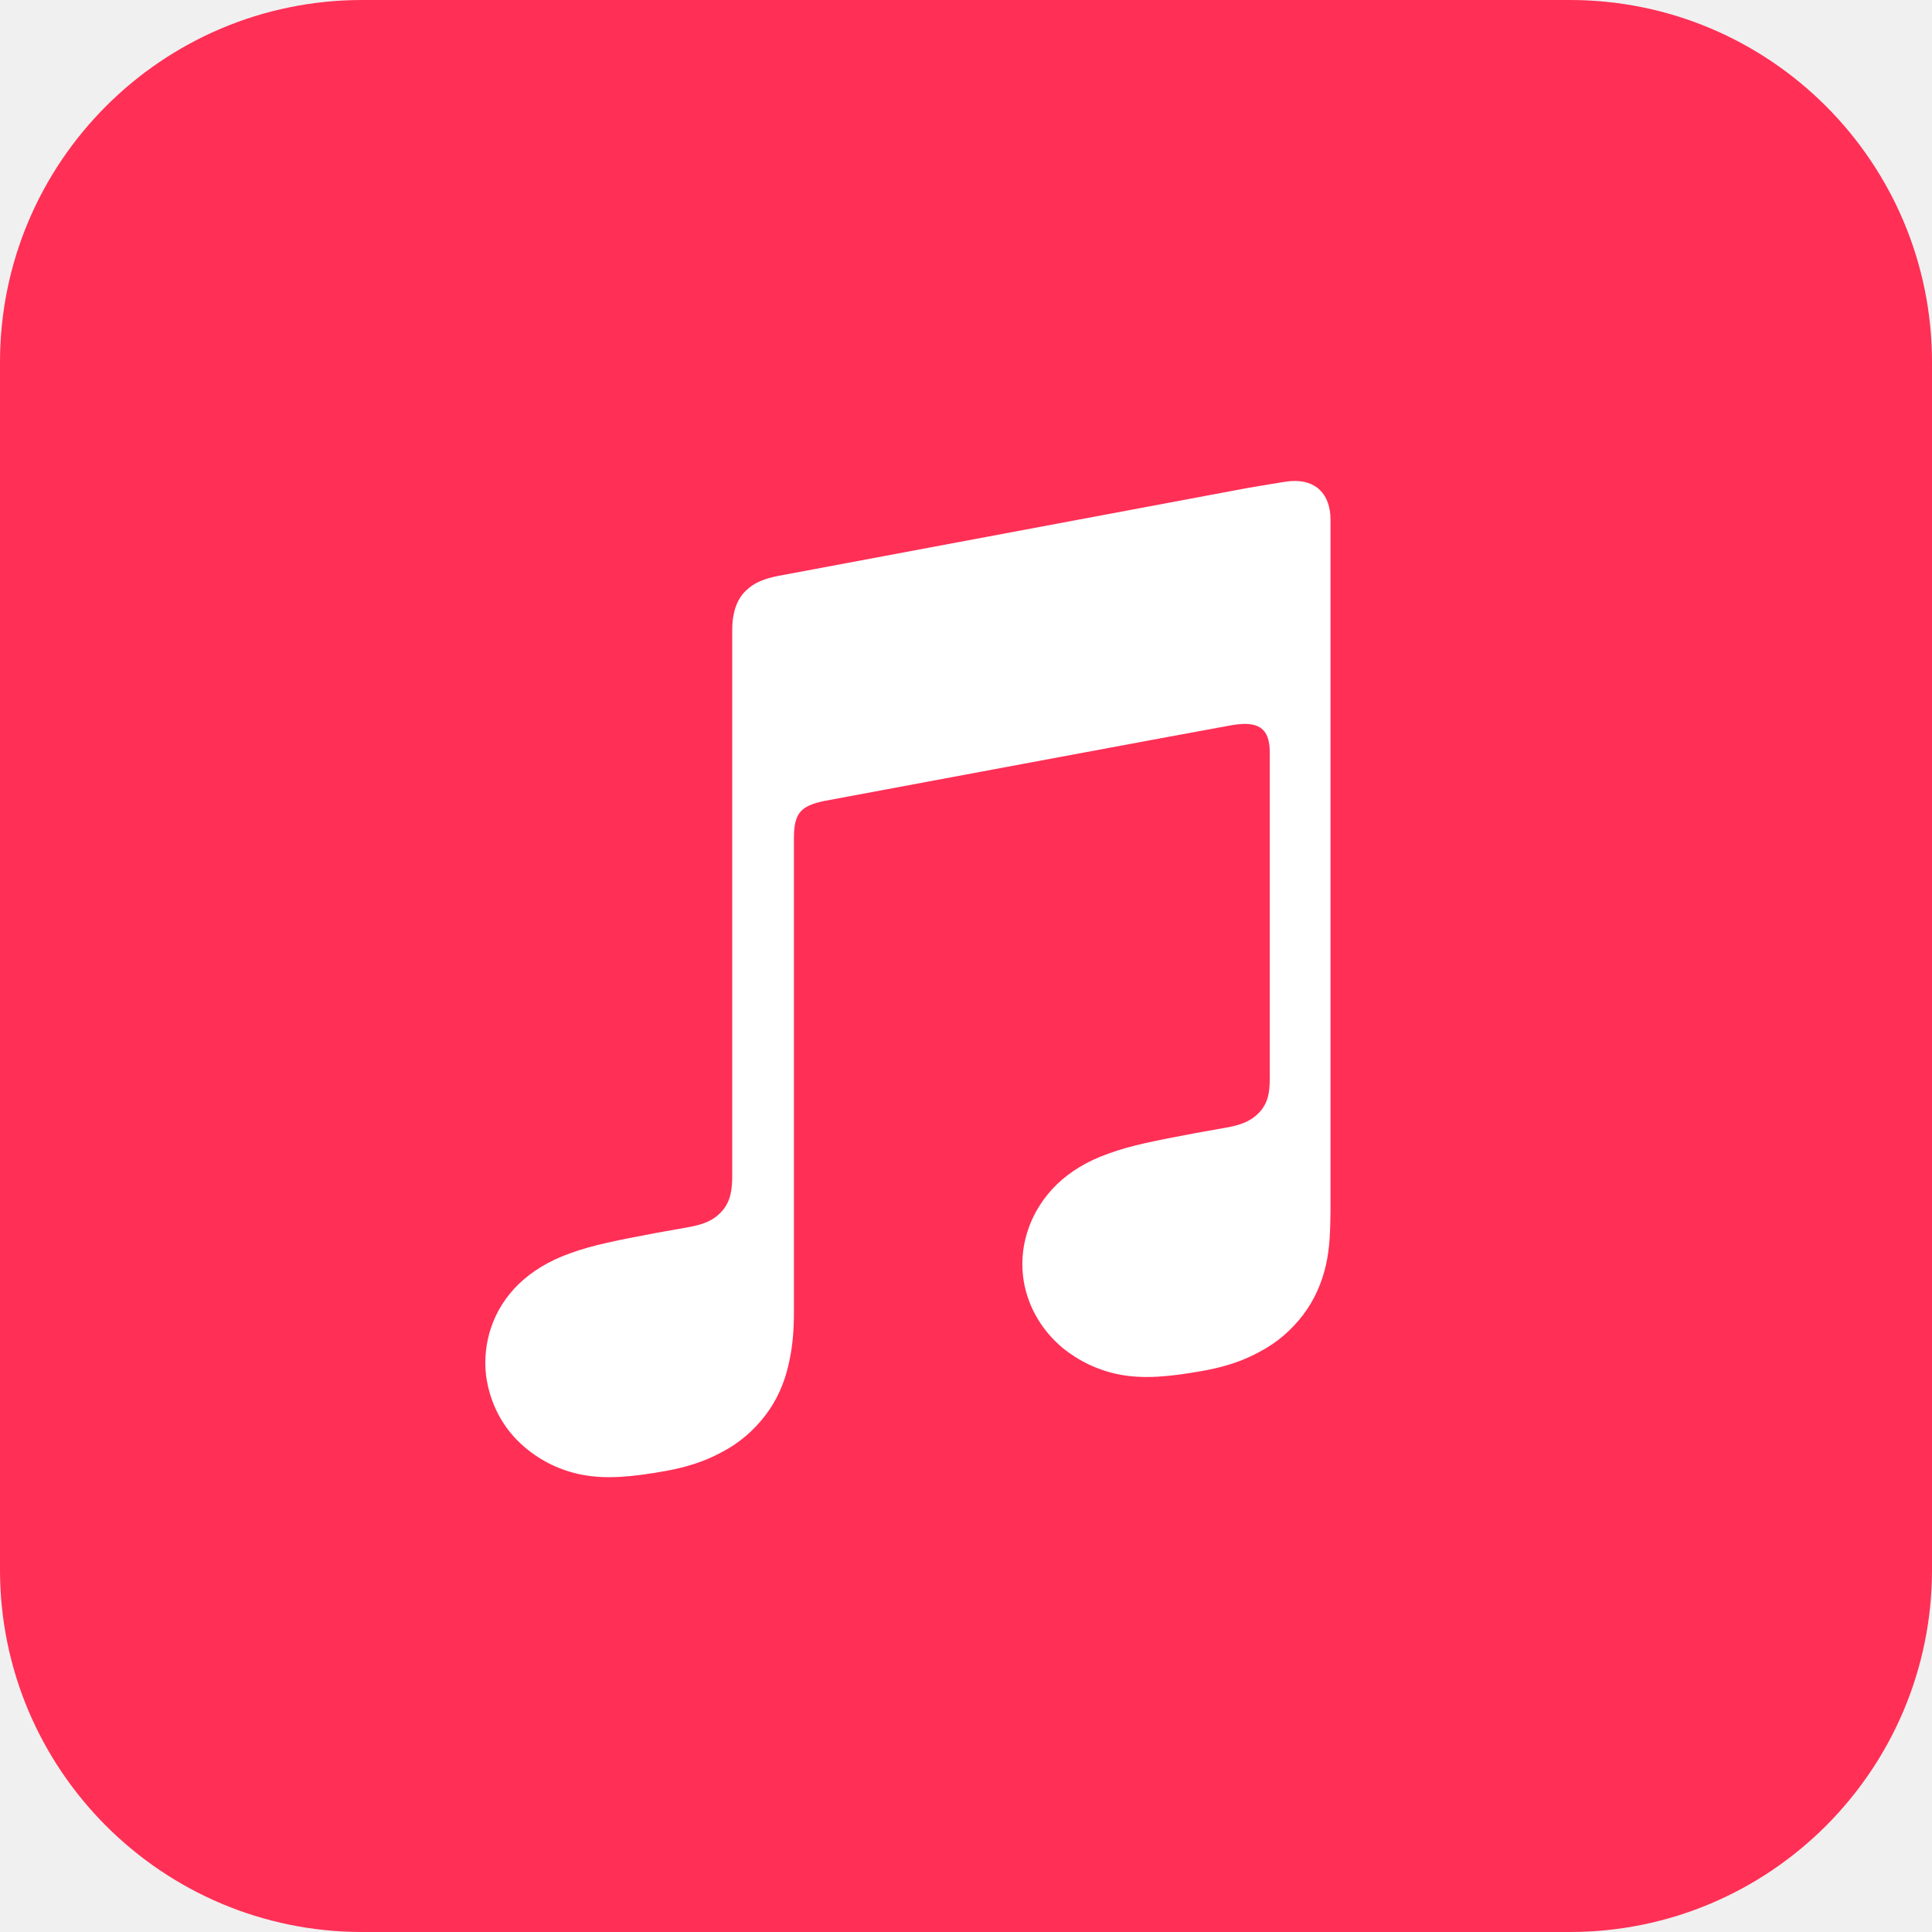
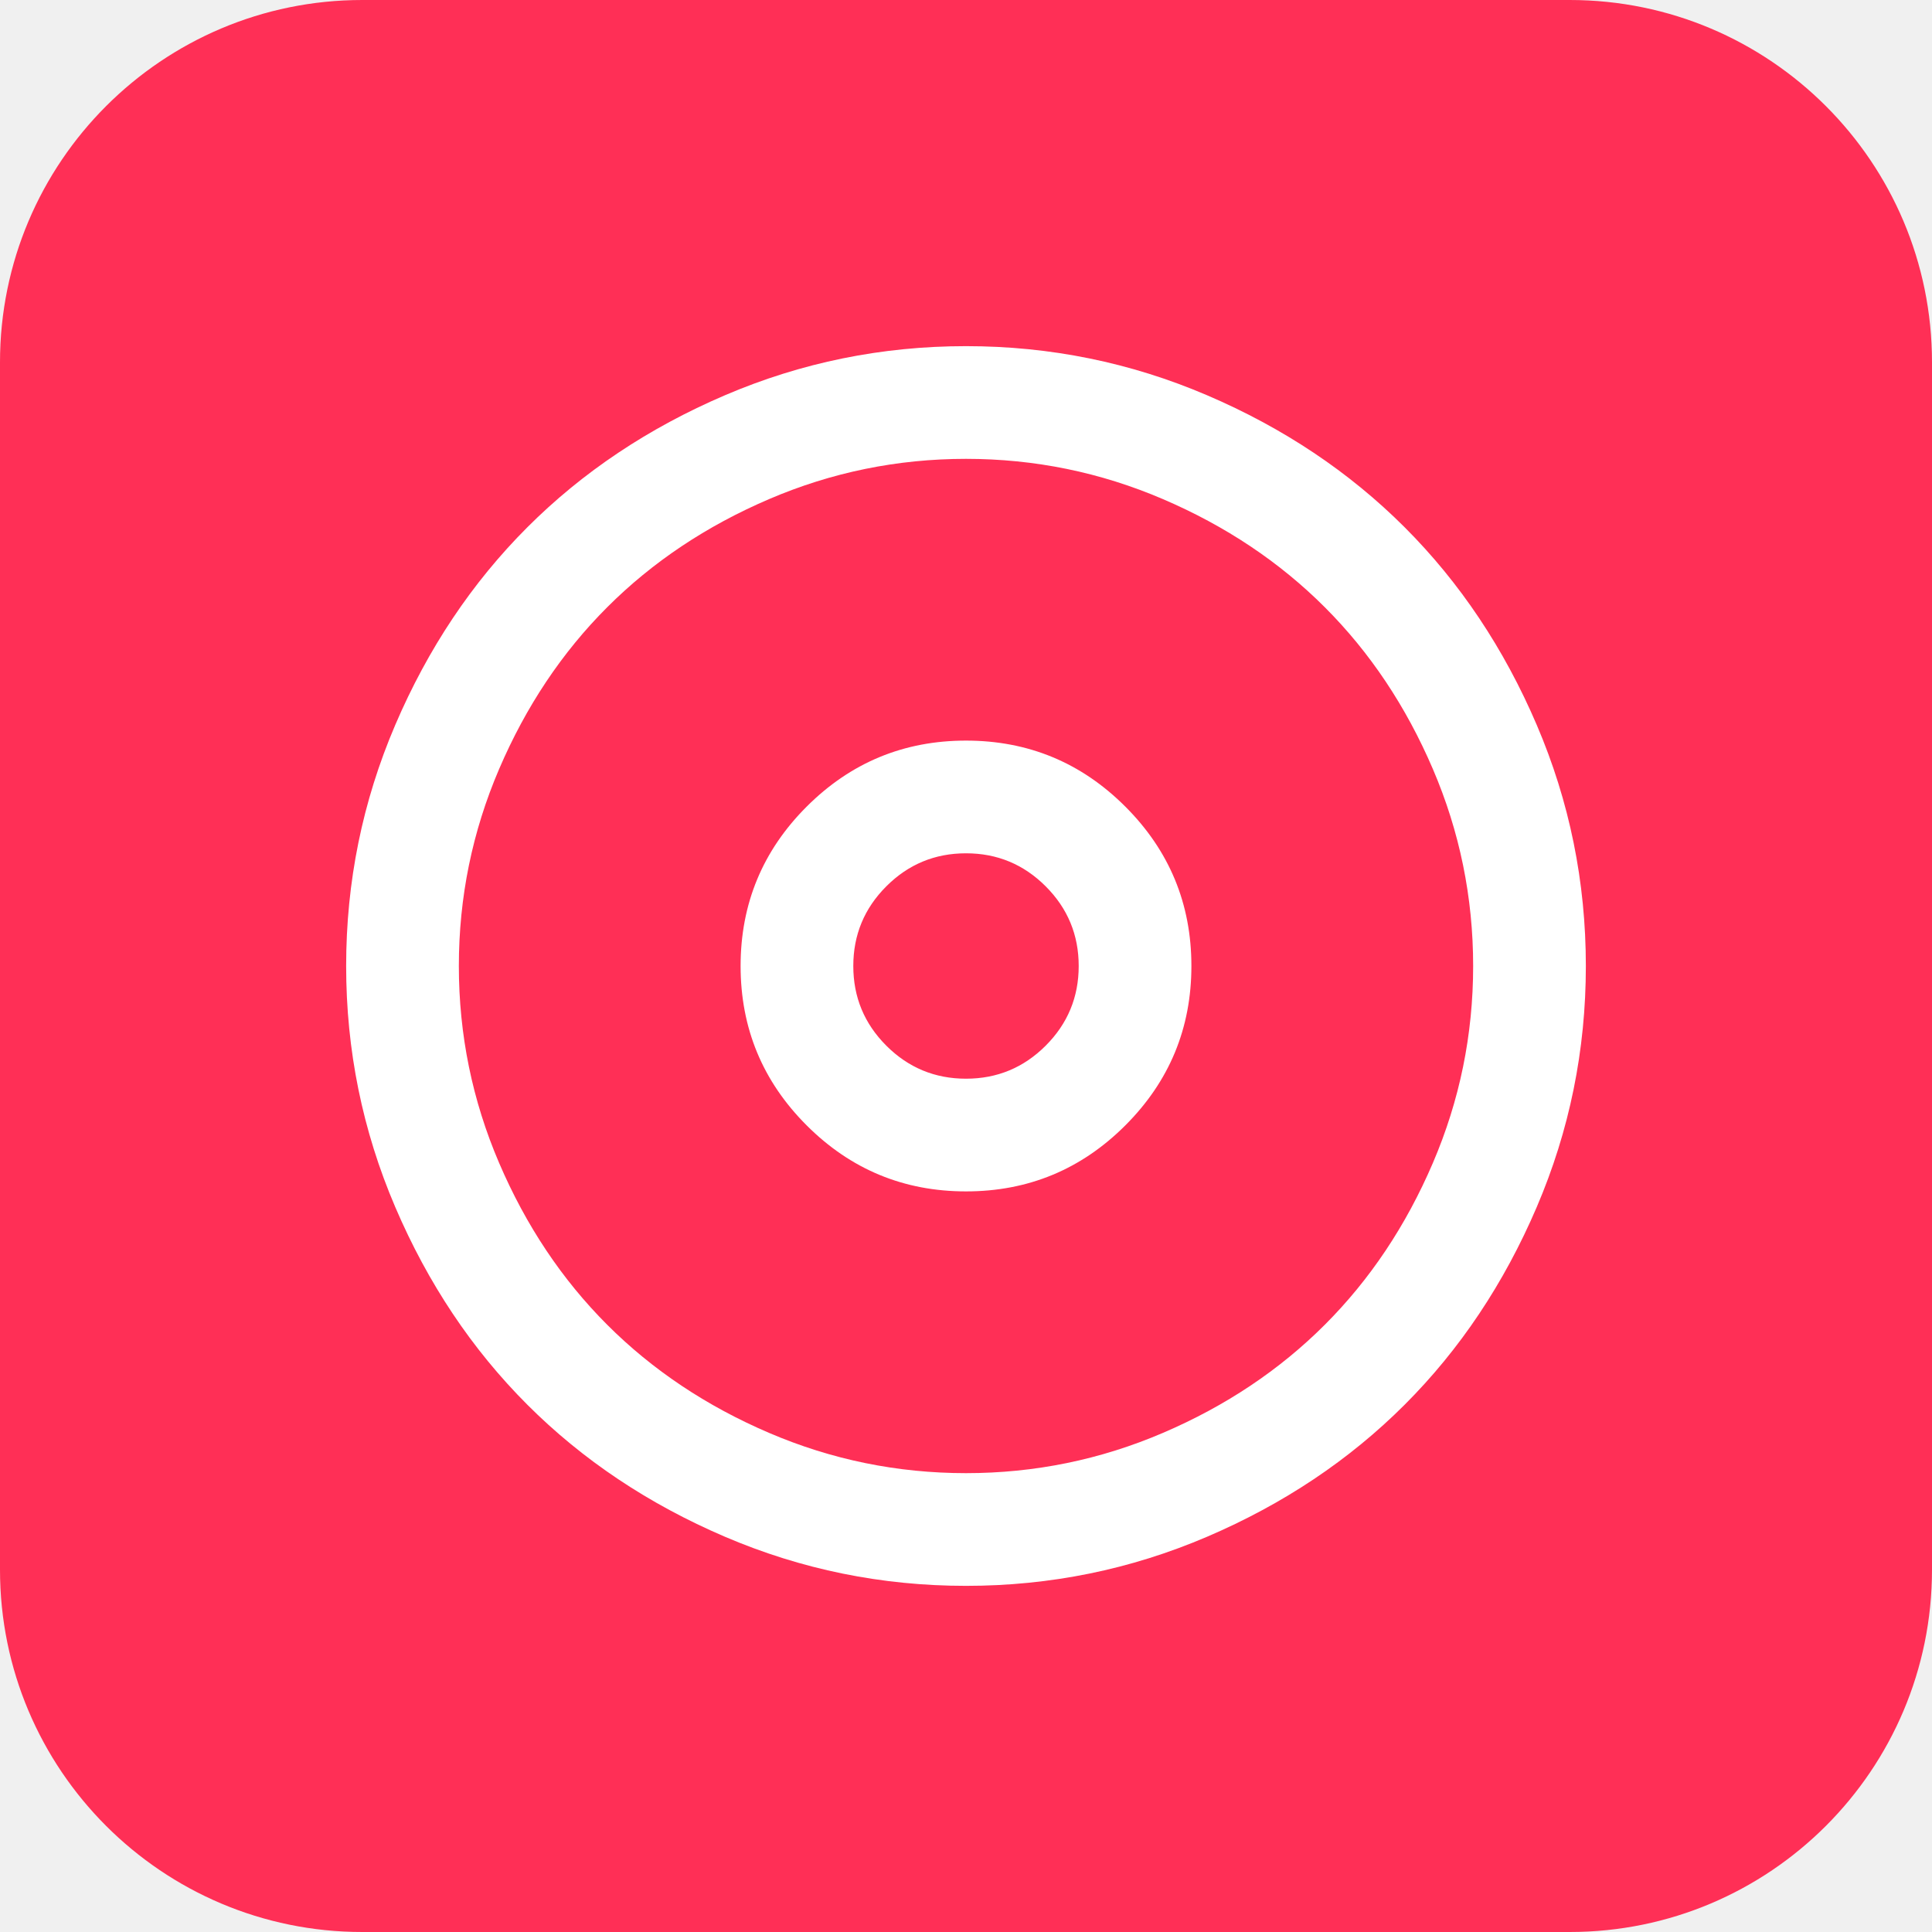
<svg xmlns="http://www.w3.org/2000/svg" viewBox="0 0 1024 1024">
  <rect width="1024" height="1024" rx="192" fill="#ff2f56" />
-   <path fill="#ffffff" d="M702.8 670.4c-2.2 9.6-6.1 18.6-12.2 26.6s-13.8 14.7-23 19.5c-9.3 5.1-18.9 8-29.1 9.9-19.2 3.5-32.6 4.5-44.8 2.2-11.8-2.2-22.1-7.4-30.4-14.1-12.2-10.2-19.5-24-21.1-38.4-1.9-17 4.2-34.9 17.9-48.3 7-6.7 15.7-12.2 27.2-16.3 12.2-4.5 25.6-7 46.1-10.9 5.4-1 10.9-1.9 16.3-2.9 7-1.3 13.1-2.9 18.2-8.6 5.1-5.8 5.1-12.5 5.1-19.2V398.7c0-13.1-6.4-16.6-19.8-14.4-9.6 1.6-216.7 40.3-216.7 40.3-11.8 2.6-15.7 6.1-15.7 19.5V695c0 9.9-0.6 18.6-2.9 28.5-2.2 9.6-6.1 18.6-12.2 26.6s-13.8 14.7-23 19.5c-9.3 5.1-18.9 8-29.1 9.9-19.2 3.5-32.6 4.5-44.8 2.2-11.8-2.2-22.1-7.4-30.4-14.4-12.2-10.2-18.9-24-20.8-38.4-1.9-17 3.5-34.9 17.3-48.3 7-6.7 15.7-12.2 27.2-16.3 12.2-4.5 25.6-7 46.1-10.9 5.4-1 10.9-1.9 16.3-2.9 7-1.3 13.1-2.9 18.2-8.6 4.8-5.4 5.4-12.2 5.4-18.9V334.3c0-3.8 0.3-6.4 0.6-7.7 1-6.1 3.5-11.2 8.3-15 3.8-3.2 9-5.1 15.7-6.4L662 258.5c2.2-0.3 20.2-3.5 22.1-3.5 13.4-1 21.1 7 21.1 20.5V642c-0.2 9.9-0.2 18.5-2.4 28.4z" />
+   <path fill="#ffffff" transform="translate(153.6 153.6) scale(0.7)" d="M512 42.667q95.659 0 182.485 37.163t149.675 100.011 100.011 149.675 37.163 182.485-37.163 182.485-100.011 149.675-149.675 100.011-182.485 37.163-182.485-37.163-149.675-100.011-100.011-149.675-37.163-182.485 37.163-182.485 100.011-149.675 149.675-100.011 182.485-37.163zM512 128q-77.995 0-149.163 30.507t-122.496 81.835-81.835 122.496-30.507 149.163 30.507 149.163 81.835 122.496 122.496 81.835 149.163 30.507 149.163-30.507 122.496-81.835 81.835-122.496 30.507-149.163-30.507-149.163-81.835-122.496-122.496-81.835-149.163-30.507zM512 341.333q70.656 0 120.661 50.005t50.005 120.661-50.005 120.661-120.661 50.005-120.661-50.005-50.005-120.661 50.005-120.661 120.661-50.005zM512 426.667q-35.328 0-60.331 25.003t-25.003 60.331 25.003 60.331 60.331 25.003 60.331-25.003 25.003-60.331-25.003-60.331-60.331-25.003z" />
</svg>
